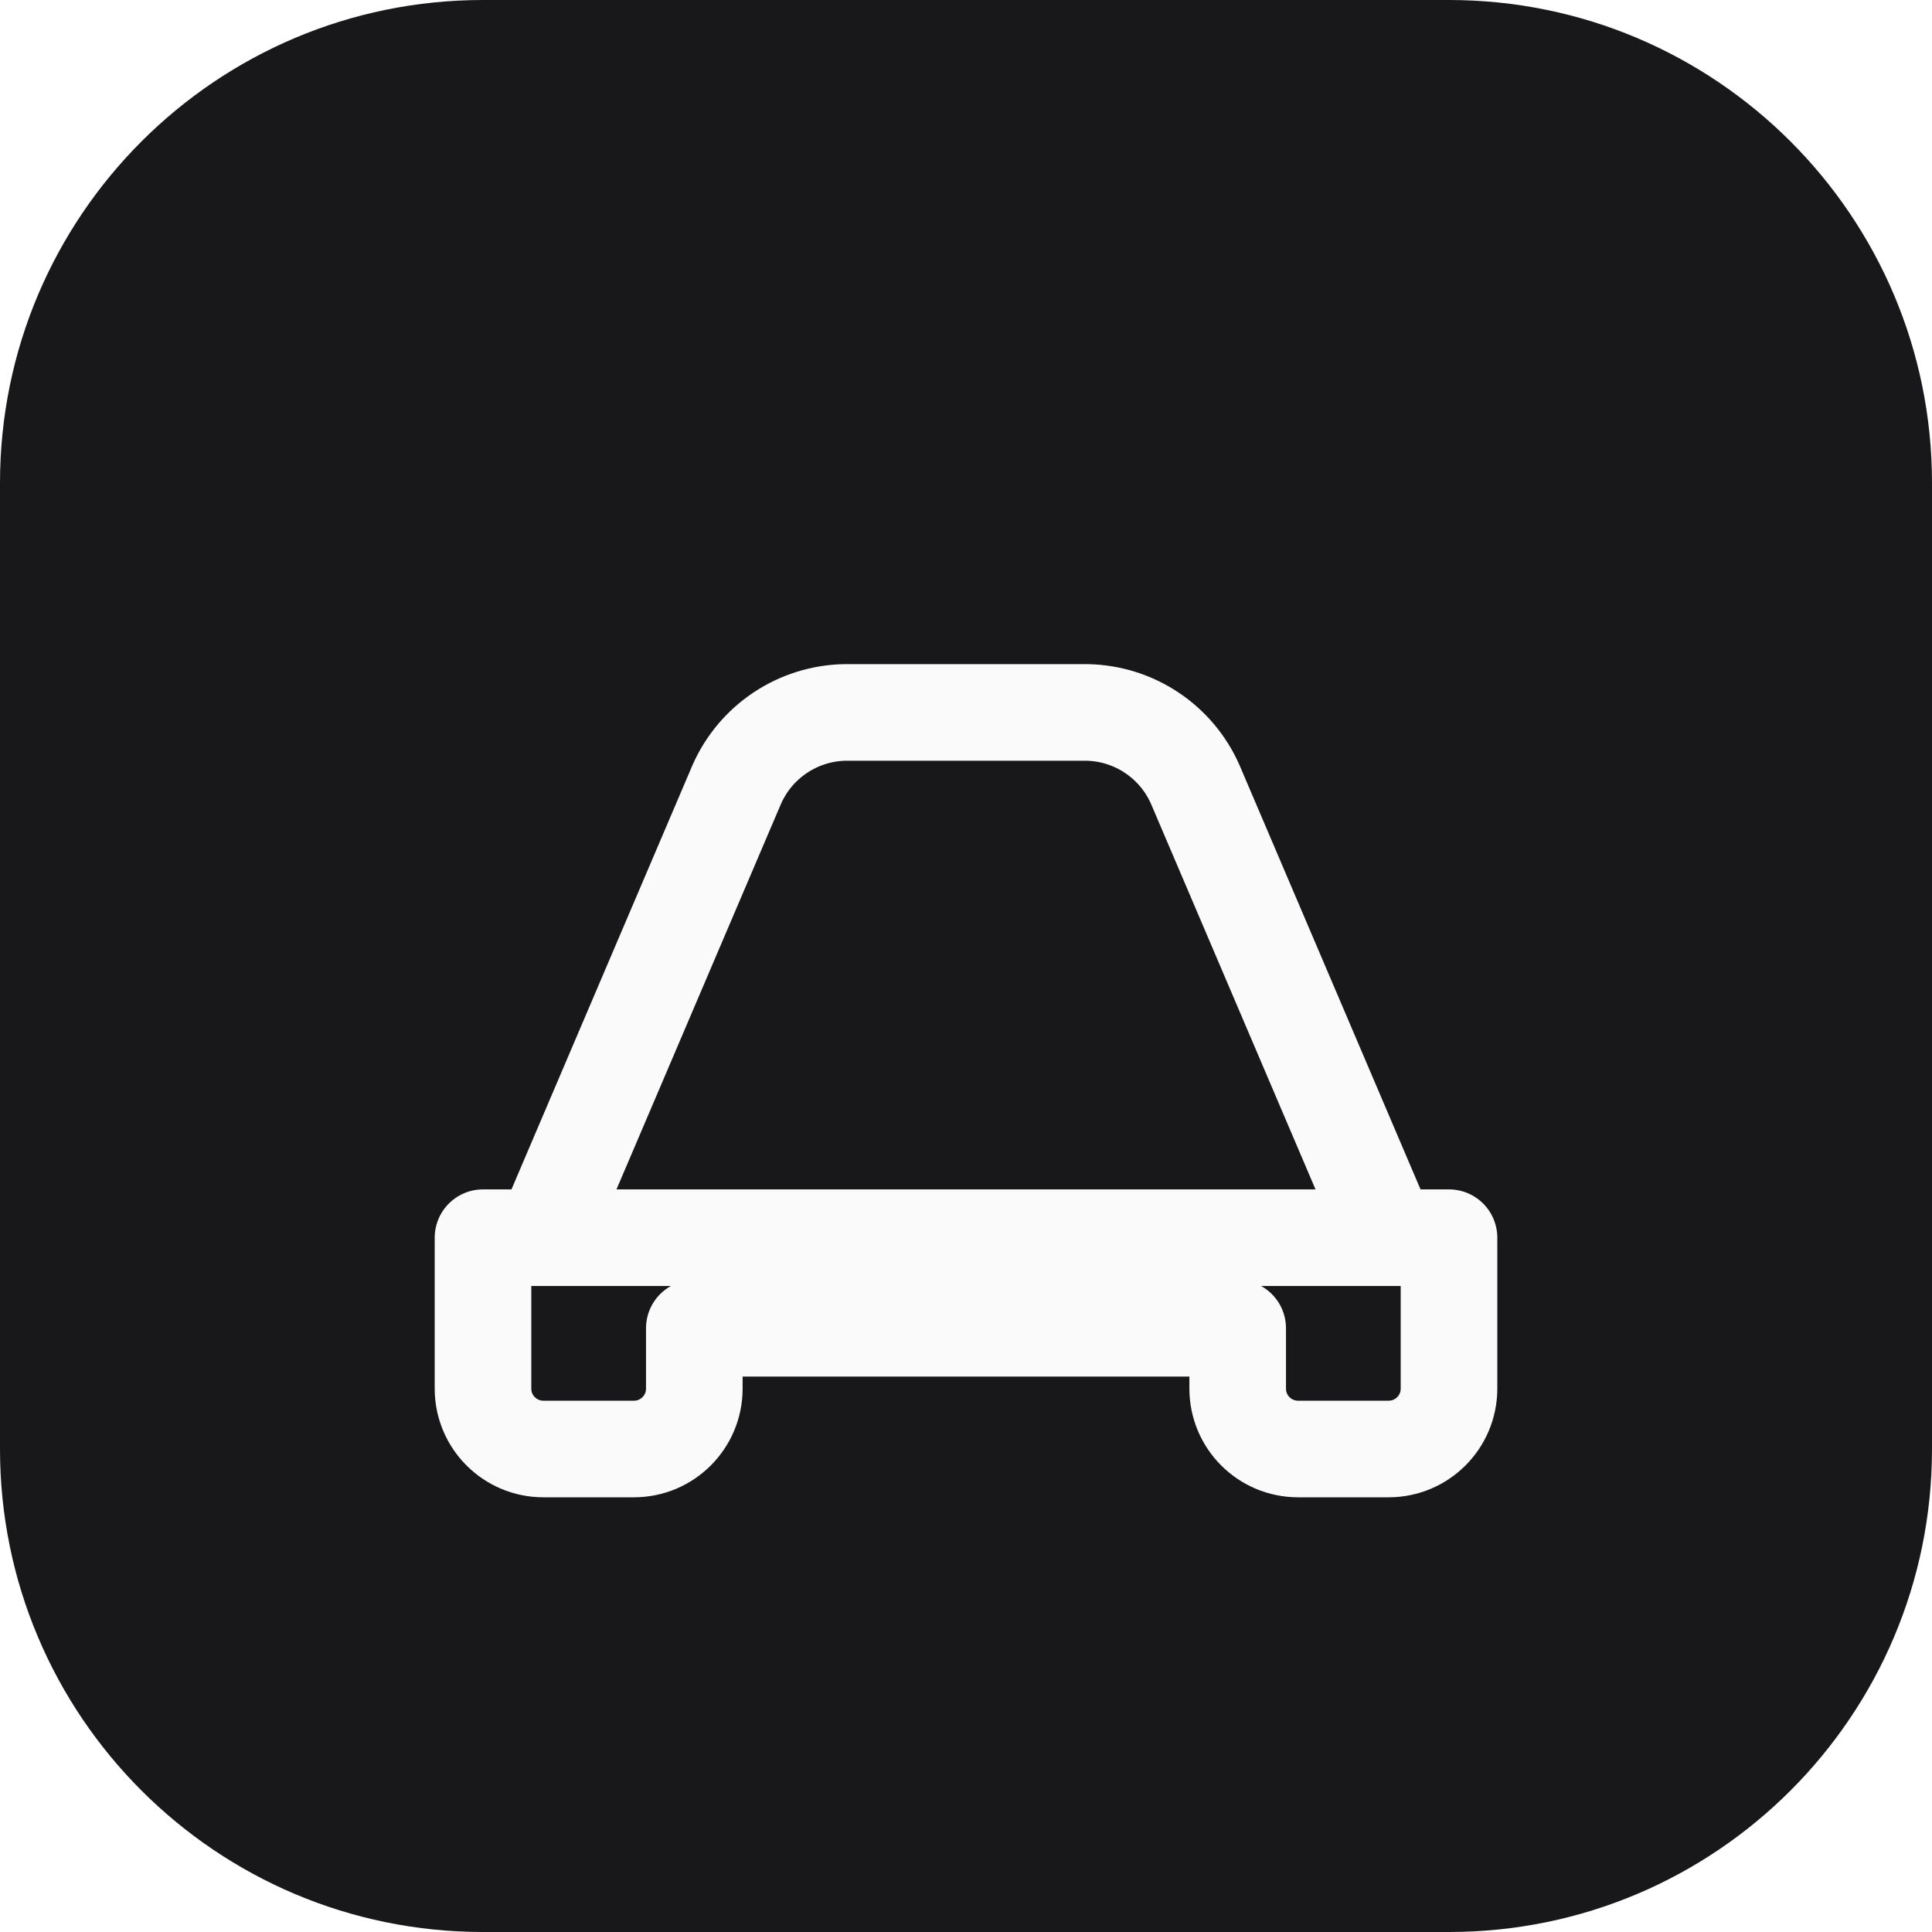
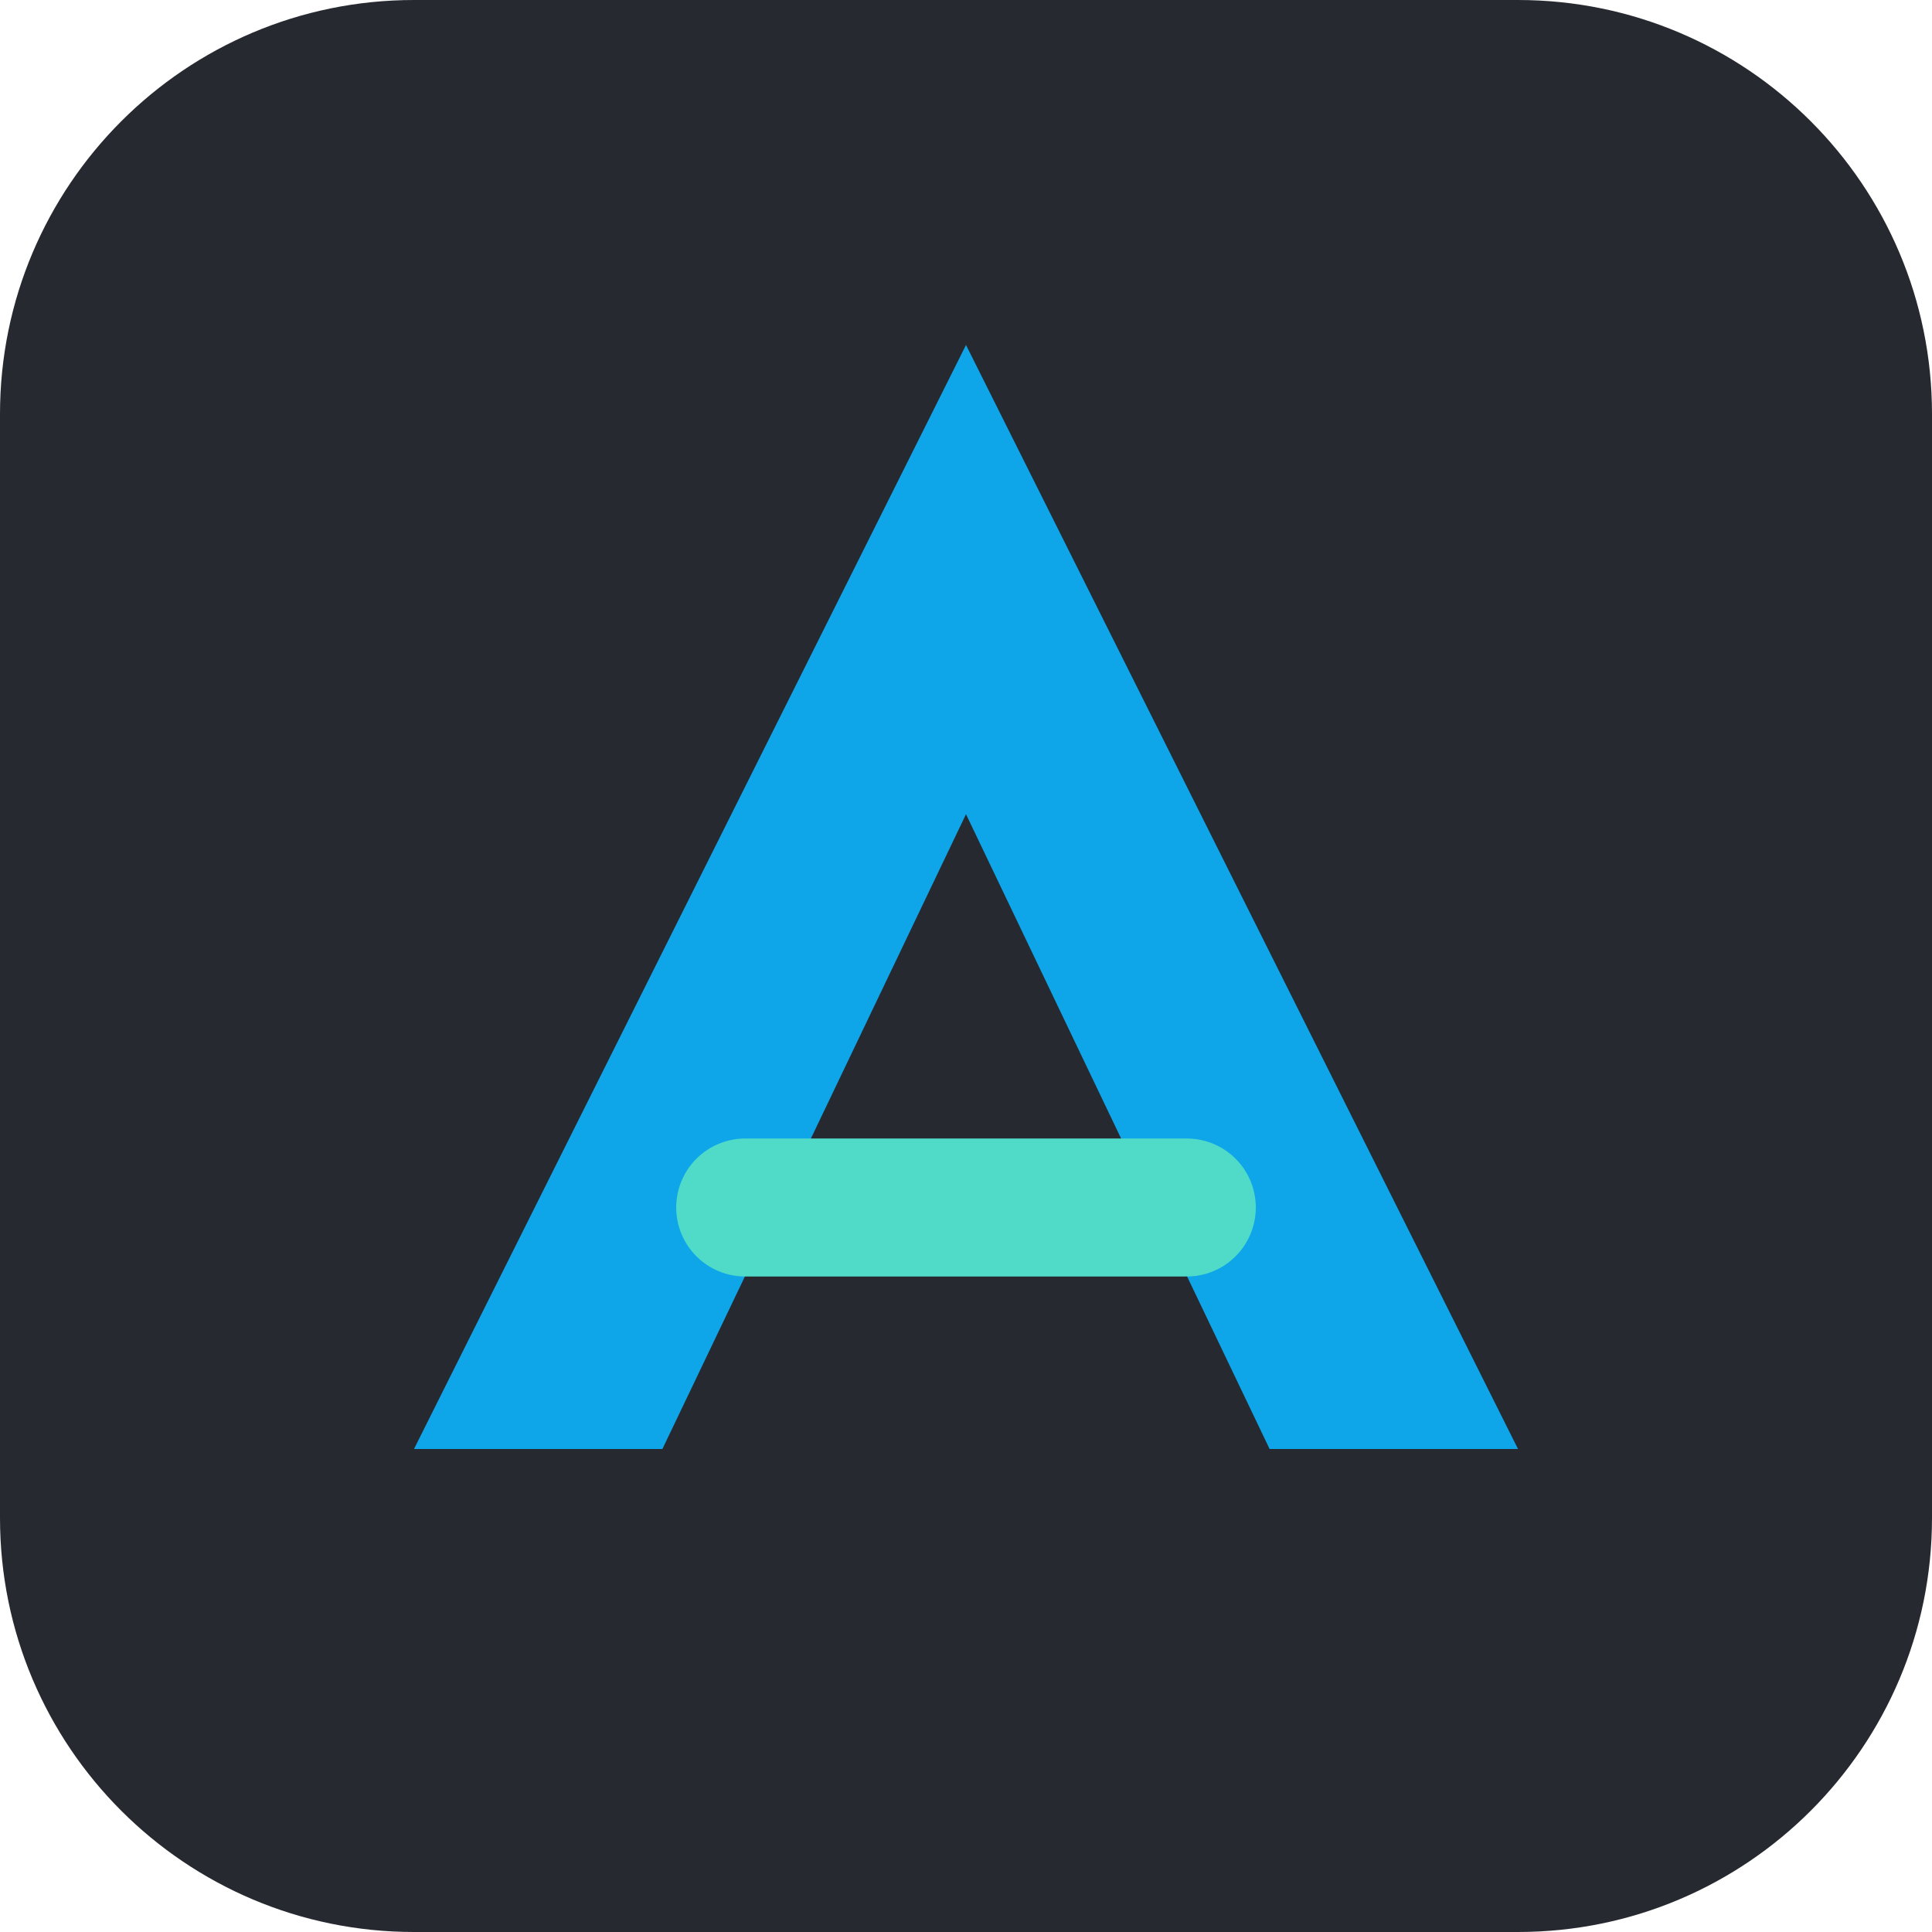
- <svg xmlns="http://www.w3.org/2000/svg" viewBox="0 0 32 32">
-   <rect width="32" height="32" rx="8" fill="#18181b" />
-   <path d="M9 20.5 12.2 13a2 2 0 0 1 1.8-1.2h4a2 2 0 0 1 1.8 1.2L23 20.5M8 20.5h16v2.5a1 1 0 0 1-1 1h-1.5a1 1 0 0 1-1-1V22h-9v1a1 1 0 0 1-1 1H9a1 1 0 0 1-1-1z" fill="none" stroke="#fafafa" stroke-width="1.6" stroke-linejoin="round" />
+ <svg xmlns="http://www.w3.org/2000/svg" viewBox="0 0 28 28" fill="none">
+   <rect width="28" height="28" rx="6" fill="#262A30" />
+   <path d="M14 5L22 21H18.4L14 11.8L9.6 21H6L14 5Z" fill="#0EA5E9" />
+   <path d="M10.8 17.5H17.2" stroke="#4FDBC8" stroke-width="2" stroke-linecap="round" />
</svg>
